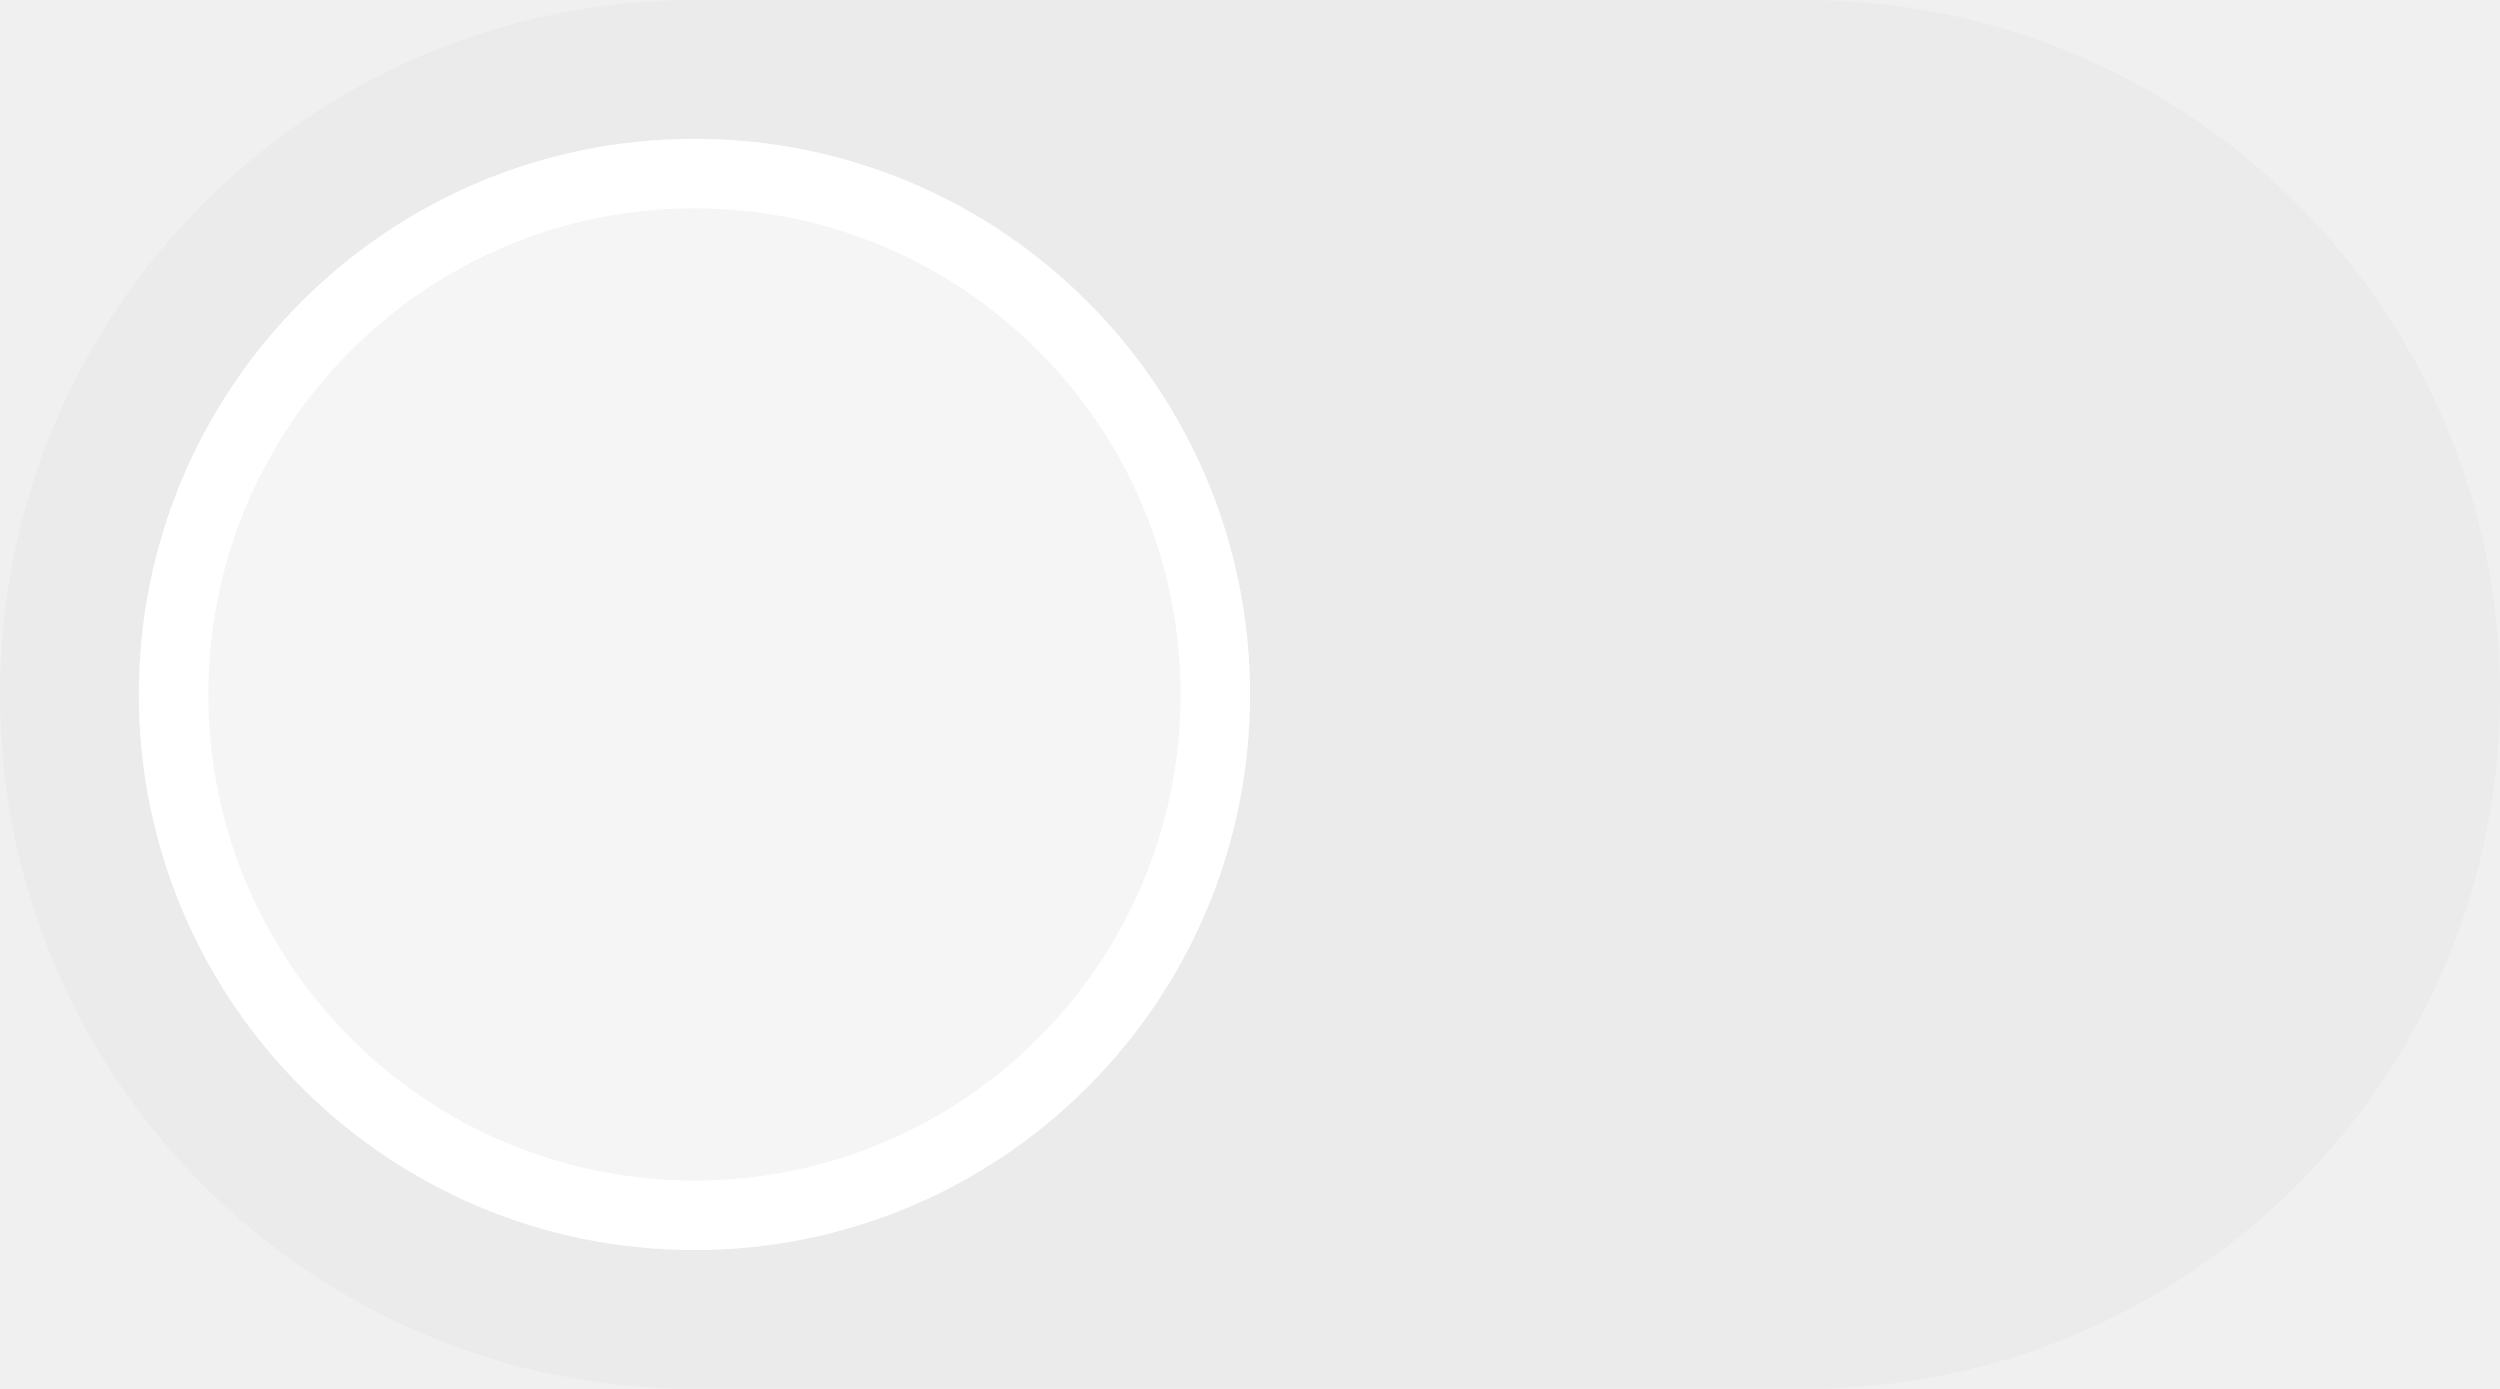
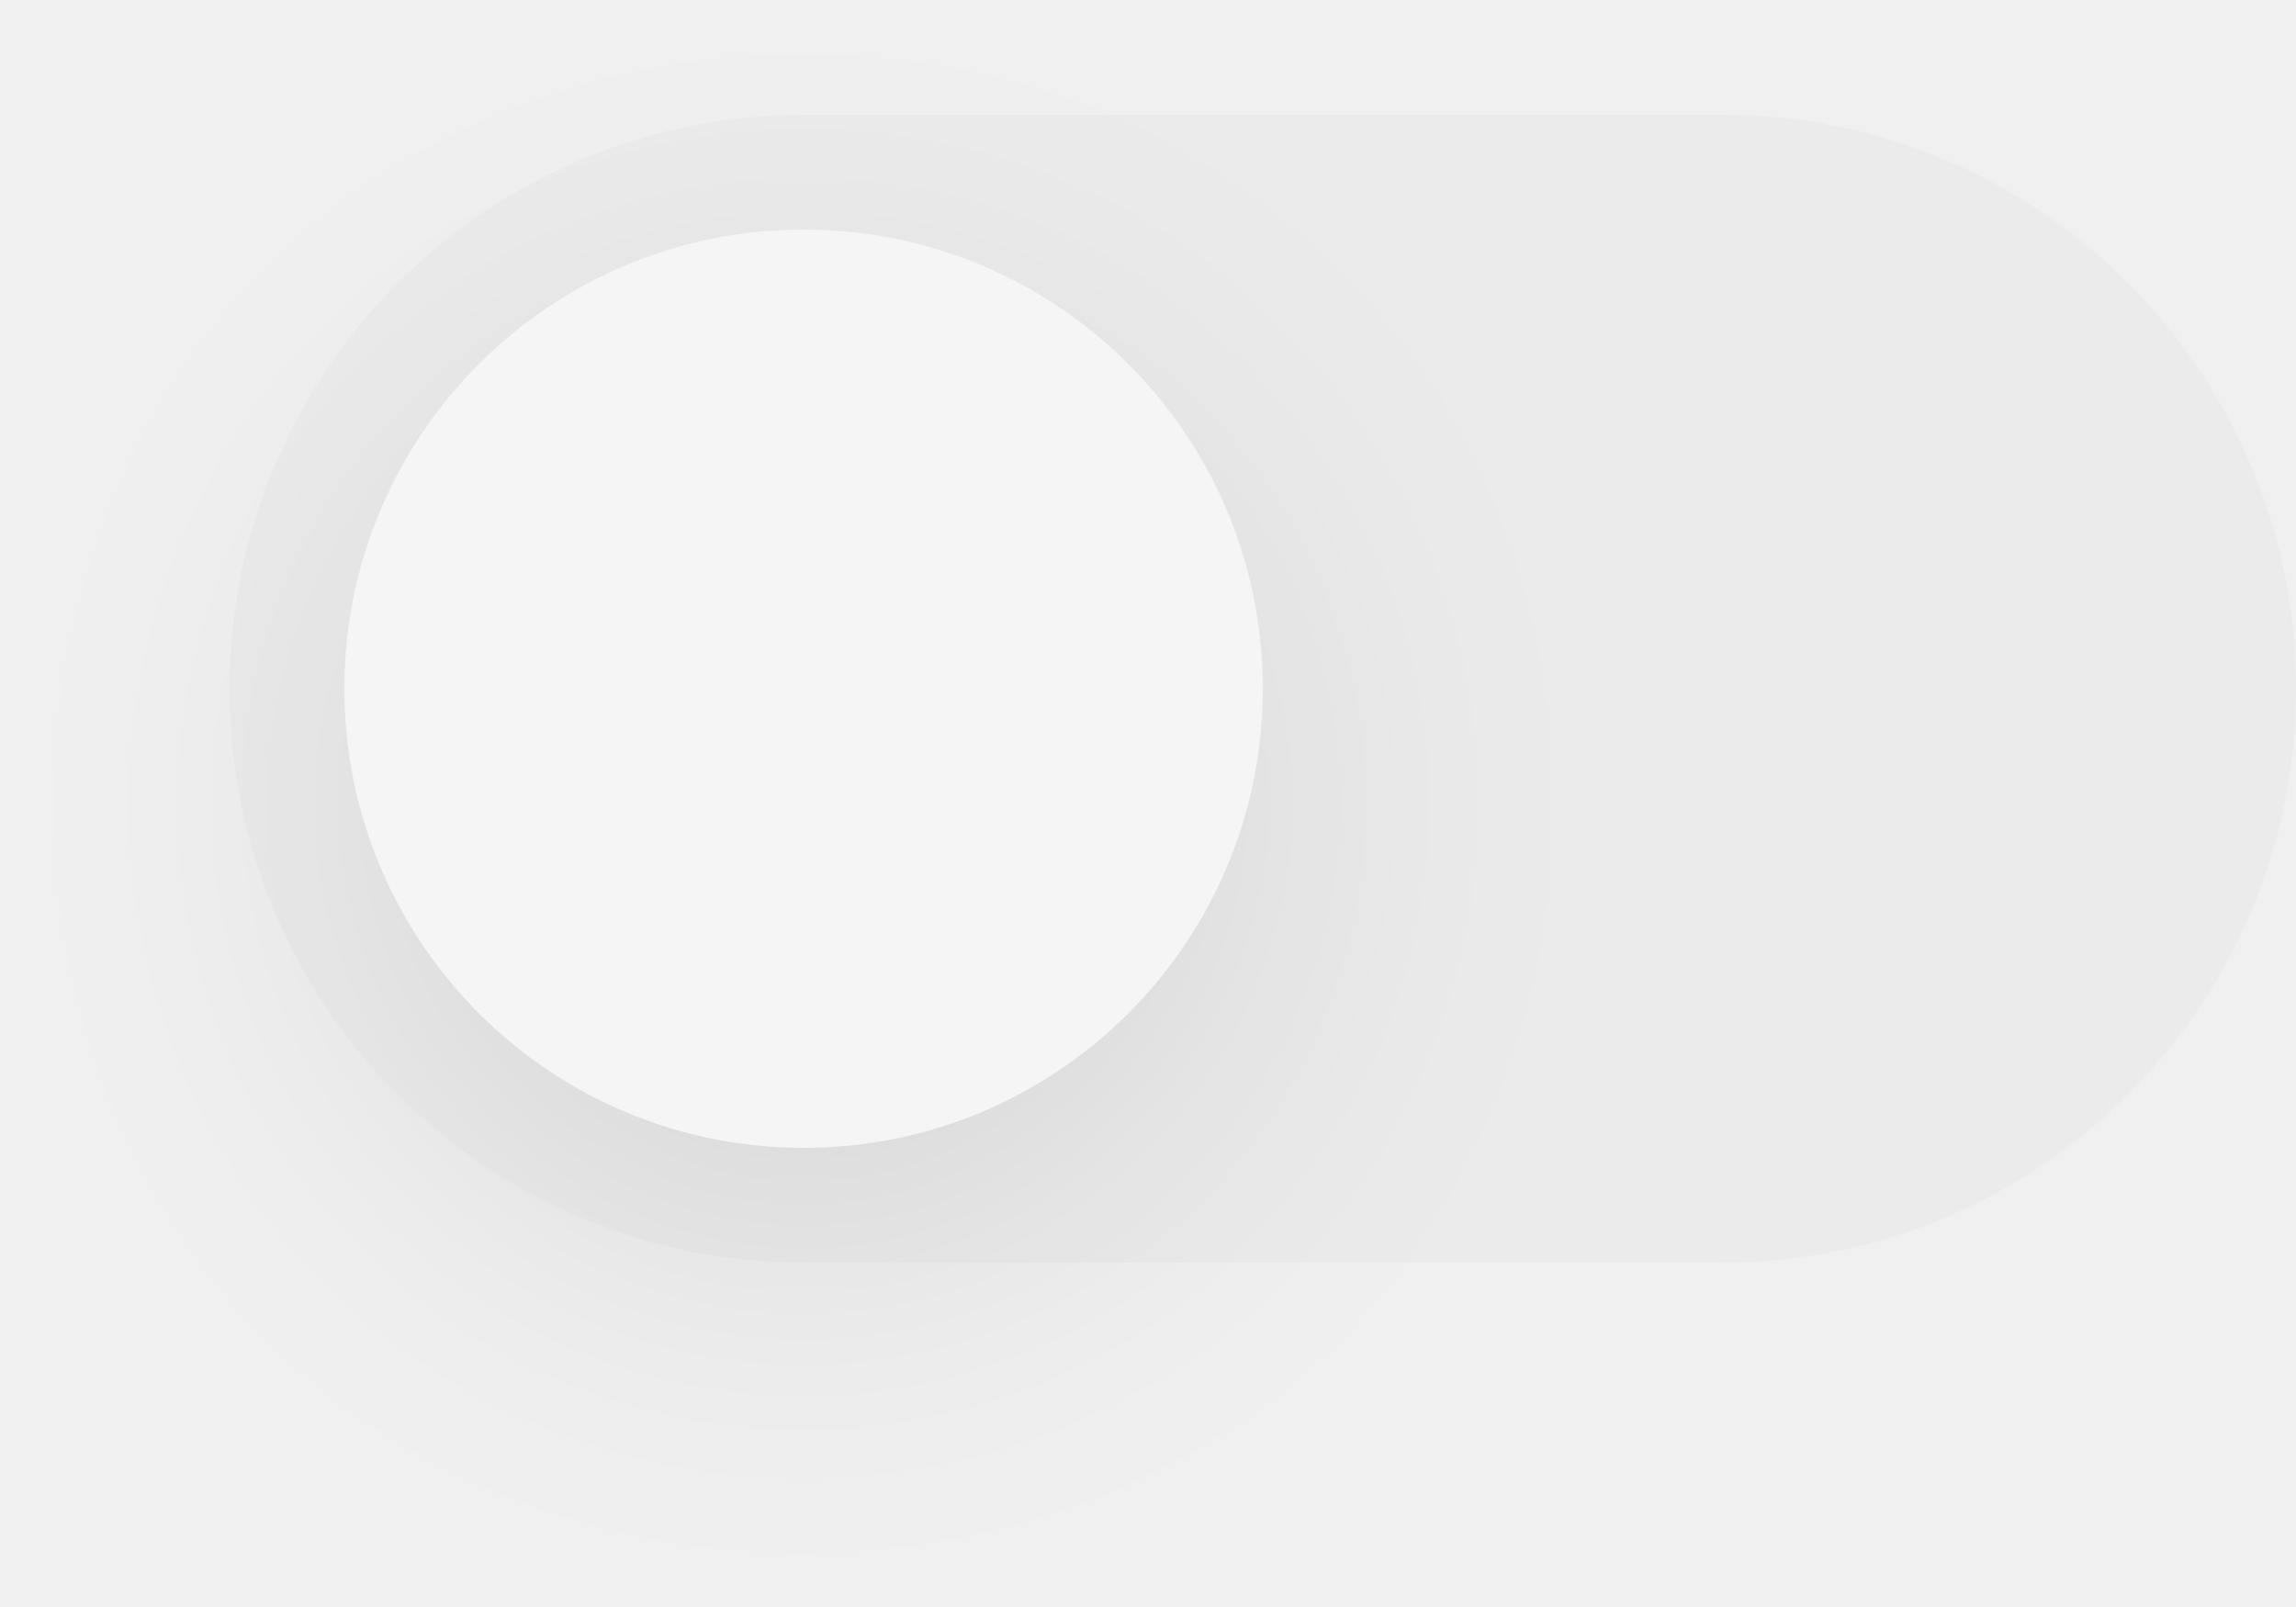
- <svg xmlns="http://www.w3.org/2000/svg" width="36" height="20" viewBox="0 0 36 20" fill="none">
-   <rect width="36" height="20" rx="10" fill="#EBEBEB" />
-   <circle cx="10" cy="10" r="8" fill="#F5F5F5" />
-   <circle cx="10" cy="10" r="7.5" stroke="white" />
+ <svg xmlns="http://www.w3.org/2000/svg" width="40" height="28" viewBox="0 0 40 28" fill="none">
+   <rect x="4" y="2" width="36" height="20" rx="10" fill="#EBEBEB" />
+   <g filter="url(#filter0_d_1117_2396)">
+     <circle cx="14" cy="12" r="8" fill="#F5F5F5" />
+   </g>
+   <defs>
+     <filter id="filter0_d_1117_2396" x="0" y="0" width="28" height="28" filterUnits="userSpaceOnUse" color-interpolation-filters="sRGB">
+       <feFlood flood-opacity="0" result="BackgroundImageFix" />
+       <feColorMatrix in="SourceAlpha" type="matrix" values="0 0 0 0 0 0 0 0 0 0 0 0 0 0 0 0 0 0 127 0" result="hardAlpha" />
+       <feOffset dy="2" />
+       <feGaussianBlur stdDeviation="3" />
+       <feColorMatrix type="matrix" values="0 0 0 0 0 0 0 0 0 0 0 0 0 0 0 0 0 0 0.08 0" />
+       <feBlend mode="normal" in2="BackgroundImageFix" result="effect1_dropShadow_1117_2396" />
+       <feBlend mode="normal" in="SourceGraphic" in2="effect1_dropShadow_1117_2396" result="shape" />
+     </filter>
+   </defs>
</svg>
